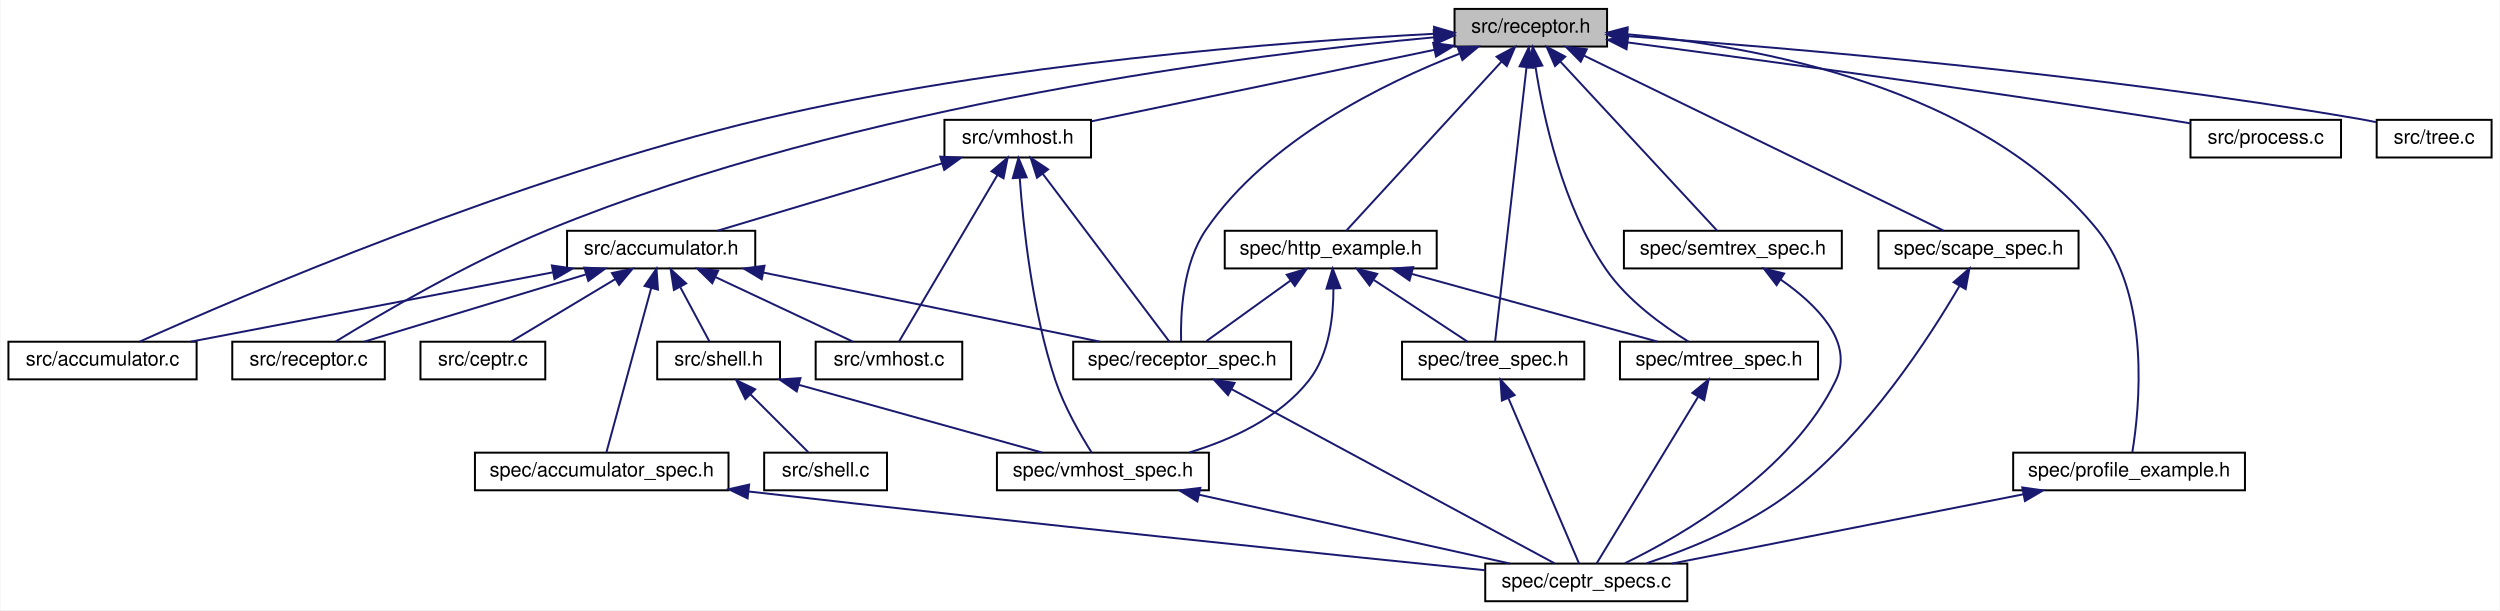
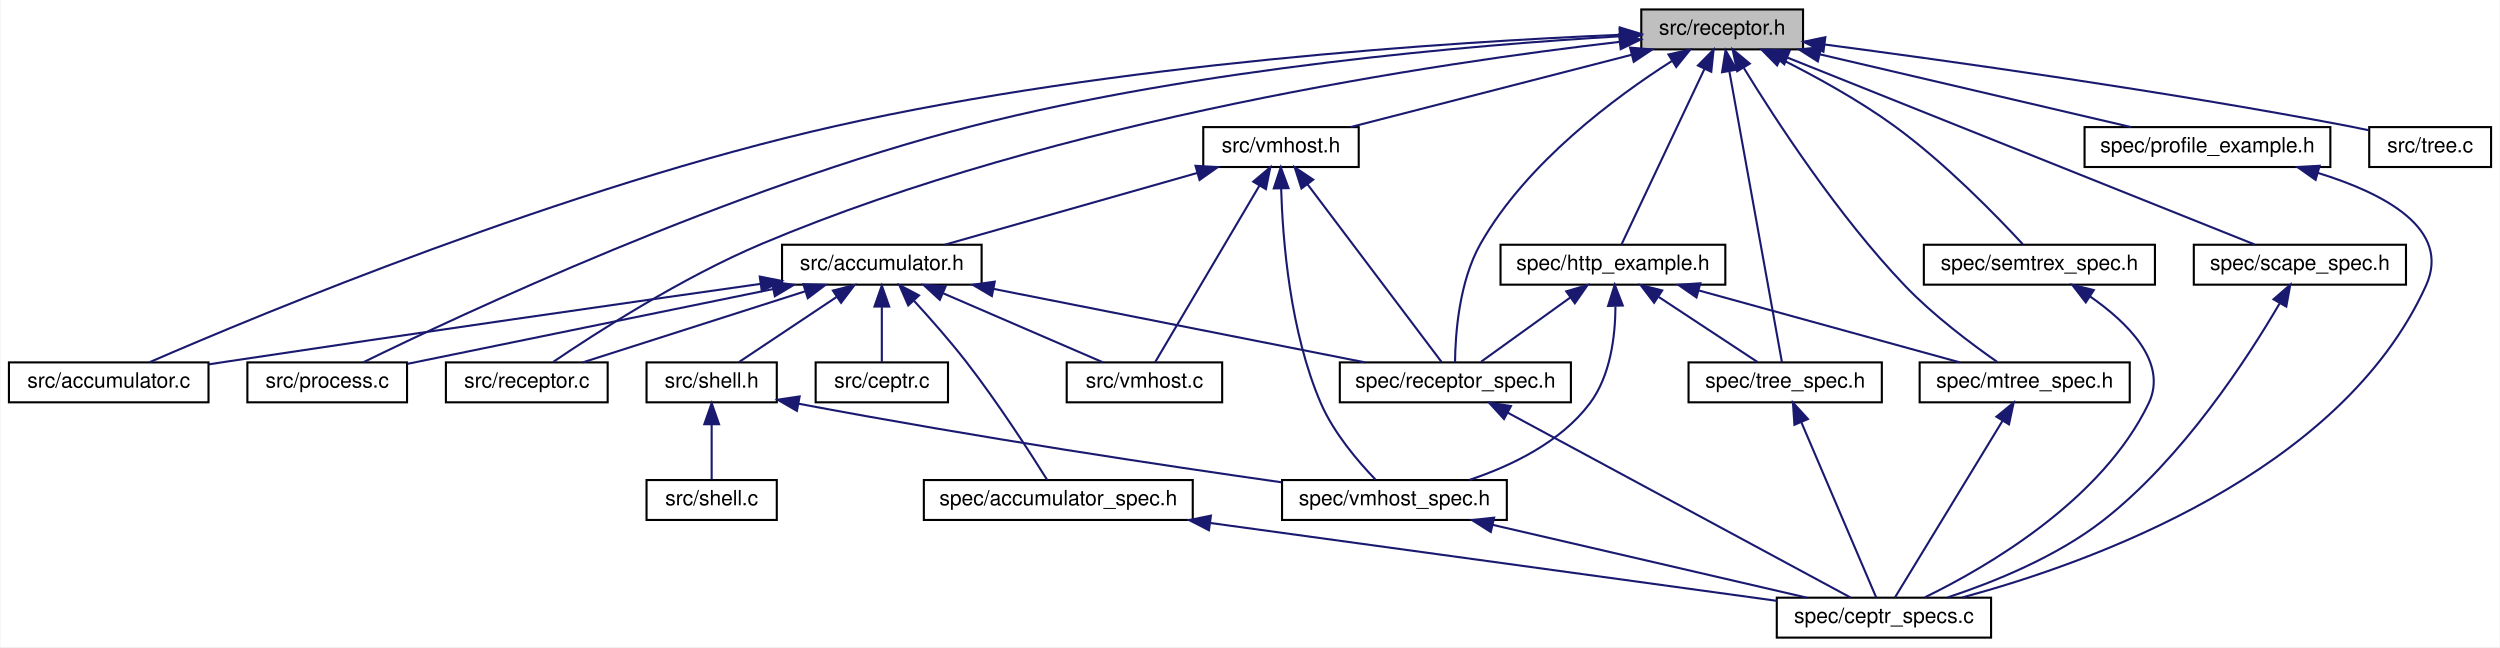
- <svg xmlns="http://www.w3.org/2000/svg" xmlns:xlink="http://www.w3.org/1999/xlink" width="1262pt" height="308pt" viewBox="0.00 0.00 1261.50 308.00">
+ <svg xmlns="http://www.w3.org/2000/svg" xmlns:xlink="http://www.w3.org/1999/xlink" width="1190pt" height="308pt" viewBox="0.00 0.00 1189.50 308.00">
  <g id="graph0" class="graph" transform="scale(1 1) rotate(0) translate(4 304)">
-     <polygon fill="white" stroke="none" points="-4,4 -4,-304 1257.5,-304 1257.5,4 -4,4" />
+     <polygon fill="white" stroke="none" points="-4,4 -4,-304 1185.5,-304 1185.5,4 -4,4" />
    <g id="node1" class="node">
-       <polygon fill="#bfbfbf" stroke="black" points="730,-280.5 730,-299.5 807,-299.5 807,-280.5 730,-280.5" />
-       <text text-anchor="middle" x="768.5" y="-287.5" font-family="Helvetica,sans-Serif" font-size="10.00">src/receptor.h</text>
+       <polygon fill="#bfbfbf" stroke="black" points="777,-280.5 777,-299.5 854,-299.5 854,-280.5 777,-280.5" />
+       <text text-anchor="middle" x="815.5" y="-287.5" font-family="Helvetica,sans-Serif" font-size="10.00">src/receptor.h</text>
    </g>
    <g id="node2" class="node">
      <g id="a_node2">
        <a xlink:href="vmhost_8h.html" target="_top" xlink:title="vmhost implementation header file ">
-           <polygon fill="white" stroke="black" points="472.5,-224.5 472.5,-243.5 546.5,-243.5 546.5,-224.5 472.5,-224.5" />
-           <text text-anchor="middle" x="509.5" y="-231.5" font-family="Helvetica,sans-Serif" font-size="10.00">src/vmhost.h</text>
+           <polygon fill="white" stroke="black" points="568.5,-224.5 568.5,-243.5 642.5,-243.5 642.5,-224.5 568.5,-224.5" />
+           <text text-anchor="middle" x="605.5" y="-231.5" font-family="Helvetica,sans-Serif" font-size="10.00">src/vmhost.h</text>
        </a>
      </g>
    </g>
    <g id="edge1" class="edge">
-       <path fill="none" stroke="midnightblue" d="M719.753,-278.837C669.556,-268.371 592.419,-252.288 546.856,-242.789" />
-       <polygon fill="midnightblue" stroke="midnightblue" points="719.221,-282.301 729.725,-280.916 720.65,-275.448 719.221,-282.301" />
+       <path fill="none" stroke="midnightblue" d="M772.31,-277.894C732.653,-267.697 674.73,-252.802 638.619,-243.516" />
+       <polygon fill="midnightblue" stroke="midnightblue" points="771.668,-281.343 782.225,-280.444 773.412,-274.563 771.668,-281.343" />
    </g>
    <g id="node4" class="node">
      <g id="a_node4">
        <a xlink:href="accumulator_8c.html" target="_top" xlink:title="implementation file for accumulator ">
          <polygon fill="white" stroke="black" points="0,-112.5 0,-131.5 95,-131.5 95,-112.5 0,-112.5" />
          <text text-anchor="middle" x="47.5" y="-119.5" font-family="Helvetica,sans-Serif" font-size="10.00">src/accumulator.c</text>
        </a>
      </g>
    </g>
-     <g id="edge18" class="edge">
-       <path fill="none" stroke="midnightblue" d="M719.403,-286.936C645.307,-283.005 500.877,-272.161 381.5,-244 257.545,-214.759 116.241,-153.961 66.23,-131.543" />
-       <polygon fill="midnightblue" stroke="midnightblue" points="719.649,-290.453 729.814,-287.467 720.005,-283.462 719.649,-290.453" />
+     <g id="edge19" class="edge">
+       <path fill="none" stroke="midnightblue" d="M766.743,-287.438C687.552,-284.092 526.443,-273.914 393.5,-244 265.296,-215.153 118.789,-154.113 66.926,-131.587" />
+       <polygon fill="midnightblue" stroke="midnightblue" points="766.771,-290.942 776.904,-287.848 767.053,-283.947 766.771,-290.942" />
    </g>
    <g id="node6" class="node">
      <g id="a_node6">
+         <a xlink:href="process_8c.html" target="_top" xlink:title="implementation of ceptr processing: instructions and run tree reduction ">
+           <polygon fill="white" stroke="black" points="113.5,-112.5 113.5,-131.5 189.5,-131.5 189.5,-112.5 113.5,-112.5" />
+           <text text-anchor="middle" x="151.5" y="-119.5" font-family="Helvetica,sans-Serif" font-size="10.00">src/process.c</text>
+         </a>
+       </g>
+     </g>
+     <g id="edge20" class="edge">
+       <path fill="none" stroke="midnightblue" d="M766.676,-286.711C697.247,-282.59 566.436,-271.608 458.5,-244 343.888,-214.684 214.422,-153.932 168.64,-131.534" />
+       <polygon fill="midnightblue" stroke="midnightblue" points="766.688,-290.218 776.872,-287.293 767.087,-283.229 766.688,-290.218" />
+     </g>
+     <g id="node7" class="node">
+       <g id="a_node7">
        <a xlink:href="receptor_8c.html" target="_top" xlink:title="receptor implementation ">
-           <polygon fill="white" stroke="black" points="113,-112.5 113,-131.5 190,-131.5 190,-112.5 113,-112.5" />
-           <text text-anchor="middle" x="151.5" y="-119.5" font-family="Helvetica,sans-Serif" font-size="10.00">src/receptor.c</text>
-         </a>
-       </g>
-     </g>
-     <g id="edge20" class="edge">
-       <path fill="none" stroke="midnightblue" d="M719.725,-285.169C628.753,-276.715 428.303,-251.876 272.5,-188 231.903,-171.356 187.155,-145.059 165.196,-131.583" />
-       <polygon fill="midnightblue" stroke="midnightblue" points="719.472,-288.66 729.746,-286.074 720.102,-281.688 719.472,-288.66" />
-     </g>
-     <g id="node13" class="node">
-       <g id="a_node13">
-         <a xlink:href="receptor__spec_8h.html" target="_top" xlink:title="spec/receptor_spec.h">
-           <polygon fill="white" stroke="black" points="537.5,-112.5 537.5,-131.5 647.5,-131.5 647.5,-112.5 537.5,-112.5" />
-           <text text-anchor="middle" x="592.5" y="-119.5" font-family="Helvetica,sans-Serif" font-size="10.00">spec/receptor_spec.h</text>
-         </a>
-       </g>
-     </g>
-     <g id="edge33" class="edge">
-       <path fill="none" stroke="midnightblue" d="M732.411,-276.857C694.31,-262.077 635.555,-233.327 604.5,-188 592.696,-170.771 591.61,-145.186 591.969,-131.835" />
-       <polygon fill="midnightblue" stroke="midnightblue" points="731.504,-280.254 742.096,-280.486 733.96,-273.699 731.504,-280.254" />
+           <polygon fill="white" stroke="black" points="208,-112.5 208,-131.5 285,-131.5 285,-112.5 208,-112.5" />
+           <text text-anchor="middle" x="246.5" y="-119.5" font-family="Helvetica,sans-Serif" font-size="10.00">src/receptor.c</text>
+         </a>
+       </g>
+     </g>
+     <g id="edge21" class="edge">
+       <path fill="none" stroke="midnightblue" d="M766.819,-284.093C681.332,-274.215 499.89,-247.576 358.5,-188 320.379,-171.937 279.198,-145.386 259.049,-131.721" />
+       <polygon fill="midnightblue" stroke="midnightblue" points="766.43,-287.571 776.759,-285.216 767.215,-280.615 766.43,-287.571" />
    </g>
    <g id="node14" class="node">
      <g id="a_node14">
-         <a xlink:href="process_8c.html" target="_top" xlink:title="implementation of ceptr processing: instructions and run tree reduction ">
-           <polygon fill="white" stroke="black" points="1101.5,-224.5 1101.5,-243.5 1177.5,-243.5 1177.5,-224.5 1101.5,-224.5" />
-           <text text-anchor="middle" x="1139.5" y="-231.5" font-family="Helvetica,sans-Serif" font-size="10.00">src/process.c</text>
-         </a>
-       </g>
-     </g>
-     <g id="edge19" class="edge">
-       <path fill="none" stroke="midnightblue" d="M817.345,-282.592C879.997,-274.262 991.981,-259 1087.5,-244 1092.03,-243.289 1096.77,-242.513 1101.47,-241.724" />
-       <polygon fill="midnightblue" stroke="midnightblue" points="816.804,-279.133 807.351,-283.918 817.725,-286.072 816.804,-279.133" />
+         <a xlink:href="receptor__spec_8h.html" target="_top" xlink:title="spec/receptor_spec.h">
+           <polygon fill="white" stroke="black" points="633.5,-112.5 633.5,-131.5 743.5,-131.5 743.5,-112.5 633.5,-112.5" />
+           <text text-anchor="middle" x="688.5" y="-119.5" font-family="Helvetica,sans-Serif" font-size="10.00">spec/receptor_spec.h</text>
+         </a>
+       </g>
+     </g>
+     <g id="edge34" class="edge">
+       <path fill="none" stroke="midnightblue" d="M791.543,-274.943C764.812,-257.917 722.445,-226.654 700.5,-188 690.189,-169.838 688.474,-144.647 688.344,-131.601" />
+       <polygon fill="midnightblue" stroke="midnightblue" points="789.943,-278.069 800.287,-280.361 793.63,-272.119 789.943,-278.069" />
    </g>
    <g id="node15" class="node">
      <g id="a_node15">
        <a xlink:href="tree_8c.html" target="_top" xlink:title="semantic tree pointer implementation ">
-           <polygon fill="white" stroke="black" points="1195.5,-224.5 1195.5,-243.5 1253.5,-243.5 1253.5,-224.5 1195.5,-224.5" />
-           <text text-anchor="middle" x="1224.5" y="-231.5" font-family="Helvetica,sans-Serif" font-size="10.00">src/tree.c</text>
-         </a>
-       </g>
-     </g>
-     <g id="edge21" class="edge">
-       <path fill="none" stroke="midnightblue" d="M817.087,-285.755C895.301,-280.088 1053.8,-266.766 1186.5,-244 1189.31,-243.519 1192.21,-242.953 1195.12,-242.343" />
-       <polygon fill="midnightblue" stroke="midnightblue" points="816.772,-282.269 807.047,-286.473 817.271,-289.251 816.772,-282.269" />
+           <polygon fill="white" stroke="black" points="1123.5,-224.5 1123.5,-243.5 1181.5,-243.5 1181.5,-224.5 1123.5,-224.5" />
+           <text text-anchor="middle" x="1152.5" y="-231.5" font-family="Helvetica,sans-Serif" font-size="10.00">src/tree.c</text>
+         </a>
+       </g>
+     </g>
+     <g id="edge22" class="edge">
+       <path fill="none" stroke="midnightblue" d="M864.418,-282.788C923.619,-275 1026.22,-260.634 1113.5,-244 1116.64,-243.402 1119.91,-242.728 1123.16,-242.025" />
+       <polygon fill="midnightblue" stroke="midnightblue" points="863.699,-279.352 854.237,-284.119 864.606,-286.293 863.699,-279.352" />
    </g>
    <g id="node16" class="node">
      <g id="a_node16">
        <a xlink:href="tree__spec_8h.html" target="_top" xlink:title="spec/tree_spec.h">
-           <polygon fill="white" stroke="black" points="703.5,-112.5 703.5,-131.5 795.5,-131.5 795.5,-112.5 703.5,-112.5" />
-           <text text-anchor="middle" x="749.5" y="-119.5" font-family="Helvetica,sans-Serif" font-size="10.00">spec/tree_spec.h</text>
-         </a>
-       </g>
-     </g>
-     <g id="edge22" class="edge">
-       <path fill="none" stroke="midnightblue" d="M766.317,-269.93C762.196,-233.92 753.418,-157.231 750.481,-131.568" />
-       <polygon fill="midnightblue" stroke="midnightblue" points="762.864,-270.538 767.478,-280.075 769.819,-269.742 762.864,-270.538" />
+           <polygon fill="white" stroke="black" points="799.5,-112.5 799.5,-131.5 891.5,-131.5 891.5,-112.5 799.5,-112.5" />
+           <text text-anchor="middle" x="845.5" y="-119.5" font-family="Helvetica,sans-Serif" font-size="10.00">spec/tree_spec.h</text>
+         </a>
+       </g>
+     </g>
+     <g id="edge23" class="edge">
+       <path fill="none" stroke="midnightblue" d="M818.946,-269.93C825.454,-233.92 839.314,-157.231 843.952,-131.568" />
+       <polygon fill="midnightblue" stroke="midnightblue" points="815.447,-269.612 817.113,-280.075 822.336,-270.857 815.447,-269.612" />
    </g>
    <g id="node17" class="node">
      <g id="a_node17">
        <a xlink:href="http__example_8h.html" target="_top" xlink:title="spec/http_example.h">
-           <polygon fill="white" stroke="black" points="614,-168.5 614,-187.5 721,-187.5 721,-168.5 614,-168.5" />
-           <text text-anchor="middle" x="667.5" y="-175.5" font-family="Helvetica,sans-Serif" font-size="10.00">spec/http_example.h</text>
-         </a>
-       </g>
-     </g>
-     <g id="edge24" class="edge">
-       <path fill="none" stroke="midnightblue" d="M753.714,-272.897C732.001,-249.249 692.244,-205.949 675.388,-187.591" />
-       <polygon fill="midnightblue" stroke="midnightblue" points="751.233,-275.37 760.575,-280.368 756.389,-270.635 751.233,-275.37" />
+           <polygon fill="white" stroke="black" points="710,-168.5 710,-187.5 817,-187.5 817,-168.5 710,-168.5" />
+           <text text-anchor="middle" x="763.5" y="-175.5" font-family="Helvetica,sans-Serif" font-size="10.00">spec/http_example.h</text>
+         </a>
+       </g>
+     </g>
+     <g id="edge25" class="edge">
+       <path fill="none" stroke="midnightblue" d="M807.142,-271.32C795.82,-247.37 776.05,-205.548 767.561,-187.591" />
+       <polygon fill="midnightblue" stroke="midnightblue" points="803.982,-272.824 811.42,-280.368 810.31,-269.832 803.982,-272.824" />
    </g>
    <g id="node18" class="node">
      <g id="a_node18">
        <a xlink:href="mtree__spec_8h.html" target="_top" xlink:title="spec/mtree_spec.h">
-           <polygon fill="white" stroke="black" points="813.5,-112.5 813.5,-131.5 913.5,-131.5 913.5,-112.5 813.5,-112.5" />
-           <text text-anchor="middle" x="863.5" y="-119.5" font-family="Helvetica,sans-Serif" font-size="10.00">spec/mtree_spec.h</text>
-         </a>
-       </g>
-     </g>
-     <g id="edge30" class="edge">
-       <path fill="none" stroke="midnightblue" d="M770.868,-270.301C774.791,-245.155 784.505,-199.916 806.5,-168 817.303,-152.324 835.193,-139.484 848.051,-131.589" />
-       <polygon fill="midnightblue" stroke="midnightblue" points="767.386,-269.929 769.45,-280.321 774.317,-270.91 767.386,-269.929" />
+           <polygon fill="white" stroke="black" points="909.5,-112.5 909.5,-131.5 1009.5,-131.5 1009.5,-112.5 909.5,-112.5" />
+           <text text-anchor="middle" x="959.5" y="-119.5" font-family="Helvetica,sans-Serif" font-size="10.00">spec/mtree_spec.h</text>
+         </a>
+       </g>
+     </g>
+     <g id="edge31" class="edge">
+       <path fill="none" stroke="midnightblue" d="M825.838,-271.59C840.906,-246.998 870.599,-201.367 902.5,-168 916.092,-153.783 934.285,-140.183 946.424,-131.727" />
+       <polygon fill="midnightblue" stroke="midnightblue" points="822.649,-270.101 820.476,-280.47 828.641,-273.719 822.649,-270.101" />
    </g>
    <g id="node19" class="node">
      <g id="a_node19">
        <a xlink:href="semtrex__spec_8h.html" target="_top" xlink:title="spec/semtrex_spec.h">
-           <polygon fill="white" stroke="black" points="815.5,-168.5 815.5,-187.5 925.5,-187.5 925.5,-168.5 815.5,-168.5" />
-           <text text-anchor="middle" x="870.5" y="-175.5" font-family="Helvetica,sans-Serif" font-size="10.00">spec/semtrex_spec.h</text>
-         </a>
-       </g>
-     </g>
-     <g id="edge31" class="edge">
-       <path fill="none" stroke="midnightblue" d="M783.432,-272.897C805.36,-249.249 845.511,-205.949 862.533,-187.591" />
-       <polygon fill="midnightblue" stroke="midnightblue" points="780.737,-270.656 776.504,-280.368 785.87,-275.416 780.737,-270.656" />
+           <polygon fill="white" stroke="black" points="911.5,-168.5 911.5,-187.5 1021.5,-187.5 1021.5,-168.5 911.5,-168.5" />
+           <text text-anchor="middle" x="966.5" y="-175.5" font-family="Helvetica,sans-Serif" font-size="10.00">spec/semtrex_spec.h</text>
+         </a>
+       </g>
+     </g>
+     <g id="edge32" class="edge">
+       <path fill="none" stroke="midnightblue" d="M843.294,-275.969C859.685,-267.75 880.483,-256.374 897.5,-244 921.725,-226.384 946.38,-200.963 958.609,-187.738" />
+       <polygon fill="midnightblue" stroke="midnightblue" points="841.648,-272.877 834.214,-280.426 844.733,-279.161 841.648,-272.877" />
    </g>
    <g id="node20" class="node">
      <g id="a_node20">
        <a xlink:href="scape__spec_8h.html" target="_top" xlink:title="spec/scape_spec.h">
-           <polygon fill="white" stroke="black" points="944,-168.5 944,-187.5 1045,-187.5 1045,-168.5 944,-168.5" />
-           <text text-anchor="middle" x="994.5" y="-175.5" font-family="Helvetica,sans-Serif" font-size="10.00">spec/scape_spec.h</text>
-         </a>
-       </g>
-     </g>
-     <g id="edge34" class="edge">
-       <path fill="none" stroke="midnightblue" d="M795.459,-275.878C842.304,-253.078 937.484,-206.751 976.849,-187.591" />
-       <polygon fill="midnightblue" stroke="midnightblue" points="793.694,-272.845 786.234,-280.368 796.757,-279.139 793.694,-272.845" />
+           <polygon fill="white" stroke="black" points="1040,-168.5 1040,-187.5 1141,-187.5 1141,-168.5 1040,-168.5" />
+           <text text-anchor="middle" x="1090.5" y="-175.5" font-family="Helvetica,sans-Serif" font-size="10.00">spec/scape_spec.h</text>
+         </a>
+       </g>
+     </g>
+     <g id="edge35" class="edge">
+       <path fill="none" stroke="midnightblue" d="M846.535,-276.586C902.875,-254.05 1020.62,-206.951 1069.02,-187.591" />
+       <polygon fill="midnightblue" stroke="midnightblue" points="845.064,-273.405 837.079,-280.368 847.663,-279.904 845.064,-273.405" />
    </g>
    <g id="node21" class="node">
      <g id="a_node21">
        <a xlink:href="profile__example_8h.html" target="_top" xlink:title="spec/profile_example.h">
-           <polygon fill="white" stroke="black" points="1012,-56.5 1012,-75.5 1129,-75.5 1129,-56.5 1012,-56.5" />
-           <text text-anchor="middle" x="1070.5" y="-63.5" font-family="Helvetica,sans-Serif" font-size="10.00">spec/profile_example.h</text>
-         </a>
-       </g>
-     </g>
-     <g id="edge36" class="edge">
-       <path fill="none" stroke="midnightblue" d="M817.117,-286.719C882.121,-280.858 995.94,-260.209 1054.5,-188 1081.73,-154.426 1075.72,-97.524 1072.16,-75.793" />
-       <polygon fill="midnightblue" stroke="midnightblue" points="816.8,-283.233 807.119,-287.538 817.371,-290.21 816.8,-283.233" />
+           <polygon fill="white" stroke="black" points="988,-224.5 988,-243.5 1105,-243.5 1105,-224.5 988,-224.5" />
+           <text text-anchor="middle" x="1046.5" y="-231.5" font-family="Helvetica,sans-Serif" font-size="10.00">spec/profile_example.h</text>
+         </a>
+       </g>
+     </g>
+     <g id="edge37" class="edge">
+       <path fill="none" stroke="midnightblue" d="M861.902,-278.153C905.547,-267.95 970.01,-252.881 1010.07,-243.516" />
+       <polygon fill="midnightblue" stroke="midnightblue" points="861.043,-274.759 852.103,-280.444 862.637,-281.575 861.043,-274.759" />
    </g>
    <g id="node3" class="node">
      <g id="a_node3">
        <a xlink:href="accumulator_8h.html" target="_top" xlink:title="header file for the accumulator ">
-           <polygon fill="white" stroke="black" points="282,-168.5 282,-187.5 377,-187.5 377,-168.5 282,-168.5" />
-           <text text-anchor="middle" x="329.5" y="-175.5" font-family="Helvetica,sans-Serif" font-size="10.00">src/accumulator.h</text>
+           <polygon fill="white" stroke="black" points="368,-168.5 368,-187.5 463,-187.5 463,-168.5 368,-168.5" />
+           <text text-anchor="middle" x="415.5" y="-175.5" font-family="Helvetica,sans-Serif" font-size="10.00">src/accumulator.h</text>
        </a>
      </g>
    </g>
    <g id="edge2" class="edge">
-       <path fill="none" stroke="midnightblue" d="M471.392,-221.568C437.437,-211.381 388.511,-196.703 357.888,-187.516" />
-       <polygon fill="midnightblue" stroke="midnightblue" points="470.394,-224.922 480.978,-224.444 472.406,-218.218 470.394,-224.922" />
-     </g>
-     <g id="node9" class="node">
-       <g id="a_node9">
+       <path fill="none" stroke="midnightblue" d="M565.736,-221.699C529.877,-211.507 477.929,-196.743 445.465,-187.516" />
+       <polygon fill="midnightblue" stroke="midnightblue" points="564.818,-225.076 575.394,-224.444 566.732,-218.343 564.818,-225.076" />
+     </g>
+     <g id="node10" class="node">
+       <g id="a_node10">
        <a xlink:href="vmhost__spec_8h.html" target="_top" xlink:title="spec/vmhost_spec.h">
-           <polygon fill="white" stroke="black" points="499,-56.5 499,-75.5 606,-75.5 606,-56.5 499,-56.5" />
-           <text text-anchor="middle" x="552.5" y="-63.5" font-family="Helvetica,sans-Serif" font-size="10.00">spec/vmhost_spec.h</text>
-         </a>
-       </g>
+           <polygon fill="white" stroke="black" points="606,-56.5 606,-75.5 713,-75.5 713,-56.5 606,-56.5" />
+           <text text-anchor="middle" x="659.5" y="-63.5" font-family="Helvetica,sans-Serif" font-size="10.00">spec/vmhost_spec.h</text>
+         </a>
+       </g>
+     </g>
+     <g id="edge18" class="edge">
+       <path fill="none" stroke="midnightblue" d="M605.572,-214.323C606.294,-189.845 609.774,-146.032 624.5,-112 630.632,-97.83 642.287,-84.219 650.458,-75.748" />
+       <polygon fill="midnightblue" stroke="midnightblue" points="602.071,-214.324 605.402,-224.382 609.07,-214.442 602.071,-214.324" />
+     </g>
+     <g id="node12" class="node">
+       <g id="a_node12">
+         <a xlink:href="vmhost_8c.html" target="_top" xlink:title="virtual machine host receptor implementation ">
+           <polygon fill="white" stroke="black" points="503.5,-112.5 503.5,-131.5 577.5,-131.5 577.5,-112.5 503.5,-112.5" />
+           <text text-anchor="middle" x="540.5" y="-119.5" font-family="Helvetica,sans-Serif" font-size="10.00">src/vmhost.c</text>
+         </a>
+       </g>
+     </g>
+     <g id="edge16" class="edge">
+       <path fill="none" stroke="midnightblue" d="M595.242,-215.64C581.121,-191.744 556.235,-149.629 545.577,-131.591" />
+       <polygon fill="midnightblue" stroke="midnightblue" points="592.299,-217.54 600.4,-224.368 598.325,-213.979 592.299,-217.54" />
    </g>
    <g id="edge17" class="edge">
-       <path fill="none" stroke="midnightblue" d="M510.524,-213.98C512.269,-189.748 516.846,-146.833 528.5,-112 532.995,-98.565 541.246,-84.346 546.802,-75.57" />
-       <polygon fill="midnightblue" stroke="midnightblue" points="507.012,-214.057 509.876,-224.257 513.998,-214.497 507.012,-214.057" />
-     </g>
-     <g id="node11" class="node">
-       <g id="a_node11">
-         <a xlink:href="vmhost_8c.html" target="_top" xlink:title="virtual machine host receptor implementation ">
-           <polygon fill="white" stroke="black" points="407.5,-112.5 407.5,-131.5 481.5,-131.5 481.5,-112.5 407.5,-112.5" />
-           <text text-anchor="middle" x="444.5" y="-119.5" font-family="Helvetica,sans-Serif" font-size="10.00">src/vmhost.c</text>
-         </a>
-       </g>
-     </g>
-     <g id="edge15" class="edge">
-       <path fill="none" stroke="midnightblue" d="M499.242,-215.64C485.121,-191.744 460.235,-149.629 449.577,-131.591" />
-       <polygon fill="midnightblue" stroke="midnightblue" points="496.299,-217.54 504.4,-224.368 502.325,-213.979 496.299,-217.54" />
-     </g>
-     <g id="edge16" class="edge">
-       <path fill="none" stroke="midnightblue" d="M522.122,-216.272C540.063,-192.494 572.287,-149.789 586.017,-131.591" />
-       <polygon fill="midnightblue" stroke="midnightblue" points="519.242,-214.278 516.013,-224.368 524.83,-218.494 519.242,-214.278" />
+       <path fill="none" stroke="midnightblue" d="M618.122,-216.272C636.063,-192.494 668.287,-149.789 682.017,-131.591" />
+       <polygon fill="midnightblue" stroke="midnightblue" points="615.242,-214.278 612.013,-224.368 620.83,-218.494 615.242,-214.278" />
    </g>
    <g id="edge3" class="edge">
-       <path fill="none" stroke="midnightblue" d="M274.861,-166.537C221.565,-156.332 141.496,-140.999 91.975,-131.516" />
-       <polygon fill="midnightblue" stroke="midnightblue" points="274.336,-170 284.816,-168.444 275.653,-163.125 274.336,-170" />
+       <path fill="none" stroke="midnightblue" d="M357.736,-168.869C295.267,-160.023 192.77,-145.354 104.5,-132 101.429,-131.535 98.266,-131.051 95.079,-130.559" />
+       <polygon fill="midnightblue" stroke="midnightblue" points="357.395,-172.356 367.787,-170.291 358.376,-165.425 357.395,-172.356" />
    </g>
    <g id="node5" class="node">
      <g id="a_node5">
        <a xlink:href="ceptr_8c.html" target="_top" xlink:title="implements main() entry point for the ceptr node ">
-           <polygon fill="white" stroke="black" points="208,-112.5 208,-131.5 271,-131.5 271,-112.5 208,-112.5" />
-           <text text-anchor="middle" x="239.5" y="-119.5" font-family="Helvetica,sans-Serif" font-size="10.00">src/ceptr.c</text>
+           <polygon fill="white" stroke="black" points="384,-112.5 384,-131.5 447,-131.5 447,-112.5 384,-112.5" />
+           <text text-anchor="middle" x="415.5" y="-119.5" font-family="Helvetica,sans-Serif" font-size="10.00">src/ceptr.c</text>
        </a>
      </g>
    </g>
    <g id="edge4" class="edge">
-       <path fill="none" stroke="midnightblue" d="M306.462,-163.177C289.901,-153.241 268.082,-140.149 253.924,-131.655" />
-       <polygon fill="midnightblue" stroke="midnightblue" points="304.664,-166.18 315.04,-168.324 308.266,-160.178 304.664,-166.18" />
+       <path fill="none" stroke="midnightblue" d="M415.5,-157.805C415.5,-148.91 415.5,-138.78 415.5,-131.751" />
+       <polygon fill="midnightblue" stroke="midnightblue" points="412,-158.083 415.5,-168.083 419,-158.083 412,-158.083" />
    </g>
    <g id="edge5" class="edge">
-       <path fill="none" stroke="midnightblue" d="M291.383,-165.436C257.822,-155.255 209.726,-140.664 179.573,-131.516" />
-       <polygon fill="midnightblue" stroke="midnightblue" points="290.71,-168.89 301.295,-168.444 292.742,-162.191 290.71,-168.89" />
-     </g>
-     <g id="node7" class="node">
-       <g id="a_node7">
-         <a xlink:href="shell_8h.html" target="_top" xlink:title="command line shell receptor header files ">
-           <polygon fill="white" stroke="black" points="327.5,-112.5 327.5,-131.5 389.5,-131.5 389.5,-112.5 327.5,-112.5" />
-           <text text-anchor="middle" x="358.5" y="-119.5" font-family="Helvetica,sans-Serif" font-size="10.00">src/shell.h</text>
-         </a>
-       </g>
+       <path fill="none" stroke="midnightblue" d="M363.802,-166.425C312.654,-155.963 235.562,-140.194 189.707,-130.815" />
+       <polygon fill="midnightblue" stroke="midnightblue" points="363.17,-169.869 373.668,-168.444 364.573,-163.01 363.17,-169.869" />
    </g>
    <g id="edge6" class="edge">
-       <path fill="none" stroke="midnightblue" d="M339.176,-158.983C344.098,-149.817 349.858,-139.092 353.8,-131.751" />
-       <polygon fill="midnightblue" stroke="midnightblue" points="335.937,-157.617 334.289,-168.083 342.104,-160.929 335.937,-157.617" />
-     </g>
-     <g id="edge10" class="edge">
-       <path fill="none" stroke="midnightblue" d="M356.981,-164.096C378.466,-154.007 407.722,-140.27 426.363,-131.516" />
-       <polygon fill="midnightblue" stroke="midnightblue" points="355.286,-161.025 347.722,-168.444 358.262,-167.361 355.286,-161.025" />
-     </g>
-     <g id="node12" class="node">
-       <g id="a_node12">
-         <a xlink:href="accumulator__spec_8h_source.html" target="_top" xlink:title="spec/accumulator_spec.h">
-           <polygon fill="white" stroke="black" points="235.5,-56.5 235.5,-75.5 363.5,-75.5 363.5,-56.5 235.5,-56.5" />
-           <text text-anchor="middle" x="299.5" y="-63.5" font-family="Helvetica,sans-Serif" font-size="10.00">spec/accumulator_spec.h</text>
-         </a>
-       </g>
-     </g>
-     <g id="edge11" class="edge">
-       <path fill="none" stroke="midnightblue" d="M324.502,-158.674C317.943,-134.625 306.697,-93.388 301.843,-75.591" />
-       <polygon fill="midnightblue" stroke="midnightblue" points="321.138,-159.642 327.146,-168.368 327.891,-157.8 321.138,-159.642" />
-     </g>
-     <g id="edge13" class="edge">
-       <path fill="none" stroke="midnightblue" d="M381.079,-166.41C430.783,-156.204 505.029,-140.96 551.022,-131.516" />
-       <polygon fill="midnightblue" stroke="midnightblue" points="380.265,-163.004 371.173,-168.444 381.673,-169.861 380.265,-163.004" />
+       <path fill="none" stroke="midnightblue" d="M378.897,-165.304C347.053,-155.129 301.658,-140.625 273.153,-131.516" />
+       <polygon fill="midnightblue" stroke="midnightblue" points="378.131,-168.734 388.721,-168.444 380.261,-162.066 378.131,-168.734" />
    </g>
    <g id="node8" class="node">
      <g id="a_node8">
+         <a xlink:href="shell_8h.html" target="_top" xlink:title="command line shell receptor header files ">
+           <polygon fill="white" stroke="black" points="303.5,-112.5 303.5,-131.5 365.5,-131.5 365.5,-112.5 303.5,-112.5" />
+           <text text-anchor="middle" x="334.5" y="-119.5" font-family="Helvetica,sans-Serif" font-size="10.00">src/shell.h</text>
+         </a>
+       </g>
+     </g>
+     <g id="edge7" class="edge">
+       <path fill="none" stroke="midnightblue" d="M393.933,-162.622C379.136,-152.757 359.988,-139.992 347.482,-131.655" />
+       <polygon fill="midnightblue" stroke="midnightblue" points="392.224,-165.689 402.486,-168.324 396.107,-159.865 392.224,-165.689" />
+     </g>
+     <g id="edge11" class="edge">
+       <path fill="none" stroke="midnightblue" d="M444.741,-164.368C468.15,-154.255 500.341,-140.349 520.786,-131.516" />
+       <polygon fill="midnightblue" stroke="midnightblue" points="443.099,-161.265 435.307,-168.444 445.875,-167.691 443.099,-161.265" />
+     </g>
+     <g id="node13" class="node">
+       <g id="a_node13">
+         <a xlink:href="accumulator__spec_8h_source.html" target="_top" xlink:title="spec/accumulator_spec.h">
+           <polygon fill="white" stroke="black" points="435.5,-56.5 435.5,-75.5 563.5,-75.5 563.5,-56.5 435.5,-56.5" />
+           <text text-anchor="middle" x="499.5" y="-63.5" font-family="Helvetica,sans-Serif" font-size="10.00">spec/accumulator_spec.h</text>
+         </a>
+       </g>
+     </g>
+     <g id="edge12" class="edge">
+       <path fill="none" stroke="midnightblue" d="M430.854,-160.778C438.531,-152.409 447.801,-141.903 455.5,-132 470.556,-112.635 486.192,-88.367 494.149,-75.665" />
+       <polygon fill="midnightblue" stroke="midnightblue" points="428.075,-158.626 423.826,-168.332 433.2,-163.395 428.075,-158.626" />
+     </g>
+     <g id="edge14" class="edge">
+       <path fill="none" stroke="midnightblue" d="M468.718,-166.473C520.313,-156.268 597.604,-140.979 645.445,-131.516" />
+       <polygon fill="midnightblue" stroke="midnightblue" points="467.888,-163.07 458.758,-168.444 469.247,-169.937 467.888,-163.07" />
+     </g>
+     <g id="node9" class="node">
+       <g id="a_node9">
        <a xlink:href="shell_8c.html" target="_top" xlink:title="implementation of a command line shell receptor ">
-           <polygon fill="white" stroke="black" points="381.5,-56.5 381.5,-75.5 443.5,-75.5 443.5,-56.5 381.5,-56.5" />
-           <text text-anchor="middle" x="412.5" y="-63.5" font-family="Helvetica,sans-Serif" font-size="10.00">src/shell.c</text>
-         </a>
-       </g>
-     </g>
-     <g id="edge7" class="edge">
-       <path fill="none" stroke="midnightblue" d="M374.498,-105.002C384.067,-95.433 395.861,-83.639 403.749,-75.751" />
-       <polygon fill="midnightblue" stroke="midnightblue" points="372.013,-102.537 367.417,-112.083 376.963,-107.487 372.013,-102.537" />
+           <polygon fill="white" stroke="black" points="303.5,-56.5 303.5,-75.5 365.5,-75.5 365.5,-56.5 303.5,-56.5" />
+           <text text-anchor="middle" x="334.5" y="-63.5" font-family="Helvetica,sans-Serif" font-size="10.00">src/shell.c</text>
+         </a>
+       </g>
    </g>
    <g id="edge8" class="edge">
-       <path fill="none" stroke="midnightblue" d="M399.101,-109.699C435.715,-99.507 488.757,-84.743 521.904,-75.516" />
-       <polygon fill="midnightblue" stroke="midnightblue" points="397.935,-106.39 389.24,-112.444 399.812,-113.134 397.935,-106.39" />
-     </g>
-     <g id="node10" class="node">
-       <g id="a_node10">
+       <path fill="none" stroke="midnightblue" d="M334.5,-101.805C334.5,-92.91 334.5,-82.78 334.5,-75.751" />
+       <polygon fill="midnightblue" stroke="midnightblue" points="331,-102.083 334.5,-112.083 338,-102.083 331,-102.083" />
+     </g>
+     <g id="edge9" class="edge">
+       <path fill="none" stroke="midnightblue" d="M375.806,-111.845C461.595,-95.629 550.441,-82.31 605.742,-74.429" />
+       <polygon fill="midnightblue" stroke="midnightblue" points="375.071,-108.422 365.903,-113.733 376.381,-115.298 375.071,-108.422" />
+     </g>
+     <g id="node11" class="node">
+       <g id="a_node11">
        <a xlink:href="ceptr__specs_8c.html" target="_top" xlink:title="implements a main() entry point for running all the tests ">
-           <polygon fill="white" stroke="black" points="745.5,-0.5 745.5,-19.5 847.5,-19.5 847.5,-0.5 745.5,-0.5" />
-           <text text-anchor="middle" x="796.5" y="-7.5" font-family="Helvetica,sans-Serif" font-size="10.00">spec/ceptr_specs.c</text>
-         </a>
-       </g>
-     </g>
-     <g id="edge9" class="edge">
-       <path fill="none" stroke="midnightblue" d="M600.932,-54.282C647.041,-44.077 715.527,-28.92 758.018,-19.516" />
-       <polygon fill="midnightblue" stroke="midnightblue" points="600.17,-50.865 591.163,-56.444 601.683,-57.7 600.17,-50.865" />
-     </g>
-     <g id="edge12" class="edge">
-       <path fill="none" stroke="midnightblue" d="M373.687,-55.88C514.289,-39.823 667.354,-24.056 745.235,-16.158" />
-       <polygon fill="midnightblue" stroke="midnightblue" points="373.124,-52.422 363.587,-57.037 373.92,-59.376 373.124,-52.422" />
-     </g>
-     <g id="edge14" class="edge">
-       <path fill="none" stroke="midnightblue" d="M617.368,-107.591C659.838,-84.691 745.183,-38.671 780.567,-19.591" />
-       <polygon fill="midnightblue" stroke="midnightblue" points="615.648,-104.542 608.508,-112.368 618.971,-110.703 615.648,-104.542" />
-     </g>
-     <g id="edge23" class="edge">
-       <path fill="none" stroke="midnightblue" d="M757.192,-102.998C767.447,-78.997 785.191,-37.468 792.829,-19.591" />
-       <polygon fill="midnightblue" stroke="midnightblue" points="753.899,-101.798 753.188,-112.368 760.336,-104.548 753.899,-101.798" />
+           <polygon fill="white" stroke="black" points="841.5,-0.5 841.5,-19.5 943.5,-19.5 943.5,-0.5 841.5,-0.5" />
+           <text text-anchor="middle" x="892.5" y="-7.5" font-family="Helvetica,sans-Serif" font-size="10.00">spec/ceptr_specs.c</text>
+         </a>
+       </g>
+     </g>
+     <g id="edge10" class="edge">
+       <path fill="none" stroke="midnightblue" d="M706.303,-54.153C750.327,-43.95 815.347,-28.881 855.753,-19.516" />
+       <polygon fill="midnightblue" stroke="midnightblue" points="705.371,-50.776 696.42,-56.444 706.952,-57.595 705.371,-50.776" />
+     </g>
+     <g id="edge13" class="edge">
+       <path fill="none" stroke="midnightblue" d="M572.032,-55.034C650.26,-44.285 772.797,-27.448 841.466,-18.012" />
+       <polygon fill="midnightblue" stroke="midnightblue" points="571.202,-51.615 561.772,-56.444 572.155,-58.55 571.202,-51.615" />
+     </g>
+     <g id="edge15" class="edge">
+       <path fill="none" stroke="midnightblue" d="M713.368,-107.591C755.838,-84.691 841.183,-38.671 876.567,-19.591" />
+       <polygon fill="midnightblue" stroke="midnightblue" points="711.648,-104.542 704.508,-112.368 714.971,-110.703 711.648,-104.542" />
+     </g>
+     <g id="edge24" class="edge">
+       <path fill="none" stroke="midnightblue" d="M853.192,-102.998C863.447,-78.997 881.191,-37.468 888.829,-19.591" />
+       <polygon fill="midnightblue" stroke="midnightblue" points="849.899,-101.798 849.188,-112.368 856.336,-104.548 849.899,-101.798" />
+     </g>
+     <g id="edge30" class="edge">
+       <path fill="none" stroke="midnightblue" d="M764.707,-158.058C764.63,-144.034 762.377,-125.158 752.5,-112 738.61,-93.495 715.104,-82.213 695.2,-75.573" />
+       <polygon fill="midnightblue" stroke="midnightblue" points="761.196,-158.359 764.379,-168.464 768.192,-158.579 761.196,-158.359" />
    </g>
    <g id="edge29" class="edge">
-       <path fill="none" stroke="midnightblue" d="M668.865,-158.357C668.915,-144.227 666.754,-125.076 656.5,-112 641.689,-93.113 617.375,-82.008 595.98,-75.557" />
-       <polygon fill="midnightblue" stroke="midnightblue" points="665.366,-158.268 668.463,-168.4 672.36,-158.548 665.366,-158.268" />
+       <path fill="none" stroke="midnightblue" d="M743.195,-162.38C729.639,-152.62 712.258,-140.106 700.769,-131.834" />
+       <polygon fill="midnightblue" stroke="midnightblue" points="741.29,-165.321 751.45,-168.324 745.38,-159.641 741.29,-165.321" />
+     </g>
+     <g id="edge26" class="edge">
+       <path fill="none" stroke="midnightblue" d="M785.333,-162.622C800.313,-152.757 819.697,-139.992 832.358,-131.655" />
+       <polygon fill="midnightblue" stroke="midnightblue" points="783.101,-159.901 776.675,-168.324 786.951,-165.747 783.101,-159.901" />
+     </g>
+     <g id="edge27" class="edge">
+       <path fill="none" stroke="midnightblue" d="M804.52,-165.699C841.511,-155.507 895.1,-140.743 928.589,-131.516" />
+       <polygon fill="midnightblue" stroke="midnightblue" points="803.268,-162.413 794.557,-168.444 805.127,-169.162 803.268,-162.413" />
    </g>
    <g id="edge28" class="edge">
-       <path fill="none" stroke="midnightblue" d="M647.195,-162.38C633.639,-152.62 616.258,-140.106 604.769,-131.834" />
-       <polygon fill="midnightblue" stroke="midnightblue" points="645.29,-165.321 655.45,-168.324 649.38,-159.641 645.29,-165.321" />
-     </g>
-     <g id="edge25" class="edge">
-       <path fill="none" stroke="midnightblue" d="M689.333,-162.622C704.313,-152.757 723.697,-139.992 736.358,-131.655" />
-       <polygon fill="midnightblue" stroke="midnightblue" points="687.101,-159.901 680.675,-168.324 690.951,-165.747 687.101,-159.901" />
-     </g>
-     <g id="edge26" class="edge">
-       <path fill="none" stroke="midnightblue" d="M708.52,-165.699C745.511,-155.507 799.1,-140.743 832.589,-131.516" />
-       <polygon fill="midnightblue" stroke="midnightblue" points="707.268,-162.413 698.557,-168.444 709.127,-169.162 707.268,-162.413" />
-     </g>
-     <g id="edge27" class="edge">
-       <path fill="none" stroke="midnightblue" d="M852.926,-103.64C838.371,-79.744 812.719,-37.629 801.733,-19.591" />
-       <polygon fill="midnightblue" stroke="midnightblue" points="850.051,-105.649 858.243,-112.368 856.03,-102.007 850.051,-105.649" />
-     </g>
-     <g id="edge32" class="edge">
-       <path fill="none" stroke="midnightblue" d="M894.549,-162.944C912.314,-150.598 931.905,-131.593 922.5,-112 900.298,-65.748 845.452,-34.011 815.977,-19.672" />
-       <polygon fill="midnightblue" stroke="midnightblue" points="892.578,-160.052 886.11,-168.443 896.399,-165.916 892.578,-160.052" />
-     </g>
-     <g id="edge35" class="edge">
-       <path fill="none" stroke="midnightblue" d="M984.816,-159.514C969.78,-133.757 938.551,-85.492 900.5,-56 878.42,-38.886 848.836,-26.913 826.867,-19.642" />
-       <polygon fill="midnightblue" stroke="midnightblue" points="981.935,-161.527 989.926,-168.484 988.018,-158.063 981.935,-161.527" />
-     </g>
-     <g id="edge37" class="edge">
-       <path fill="none" stroke="midnightblue" d="M1017.09,-54.473C965.303,-44.268 887.729,-28.979 839.713,-19.516" />
-       <polygon fill="midnightblue" stroke="midnightblue" points="1016.6,-57.944 1027.08,-56.444 1017.95,-51.076 1016.6,-57.944" />
+       <path fill="none" stroke="midnightblue" d="M948.926,-103.64C934.371,-79.744 908.719,-37.629 897.733,-19.591" />
+       <polygon fill="midnightblue" stroke="midnightblue" points="946.051,-105.649 954.243,-112.368 952.03,-102.007 946.051,-105.649" />
+     </g>
+     <g id="edge33" class="edge">
+       <path fill="none" stroke="midnightblue" d="M990.549,-162.944C1008.31,-150.598 1027.91,-131.593 1018.5,-112 996.298,-65.748 941.452,-34.011 911.977,-19.672" />
+       <polygon fill="midnightblue" stroke="midnightblue" points="988.578,-160.052 982.11,-168.443 992.399,-165.916 988.578,-160.052" />
+     </g>
+     <g id="edge36" class="edge">
+       <path fill="none" stroke="midnightblue" d="M1080.82,-159.514C1065.78,-133.757 1034.55,-85.492 996.5,-56 974.42,-38.886 944.836,-26.913 922.867,-19.642" />
+       <polygon fill="midnightblue" stroke="midnightblue" points="1077.94,-161.527 1085.93,-168.484 1084.02,-158.063 1077.94,-161.527" />
+     </g>
+     <g id="edge38" class="edge">
+       <path fill="none" stroke="midnightblue" d="M1099.09,-221.686C1130.76,-211.934 1162.78,-195.06 1150.5,-168 1109.98,-78.713 990.995,-36.096 929.795,-19.609" />
+       <polygon fill="midnightblue" stroke="midnightblue" points="1097.97,-218.366 1089.33,-224.487 1099.9,-225.094 1097.97,-218.366" />
    </g>
  </g>
</svg>
